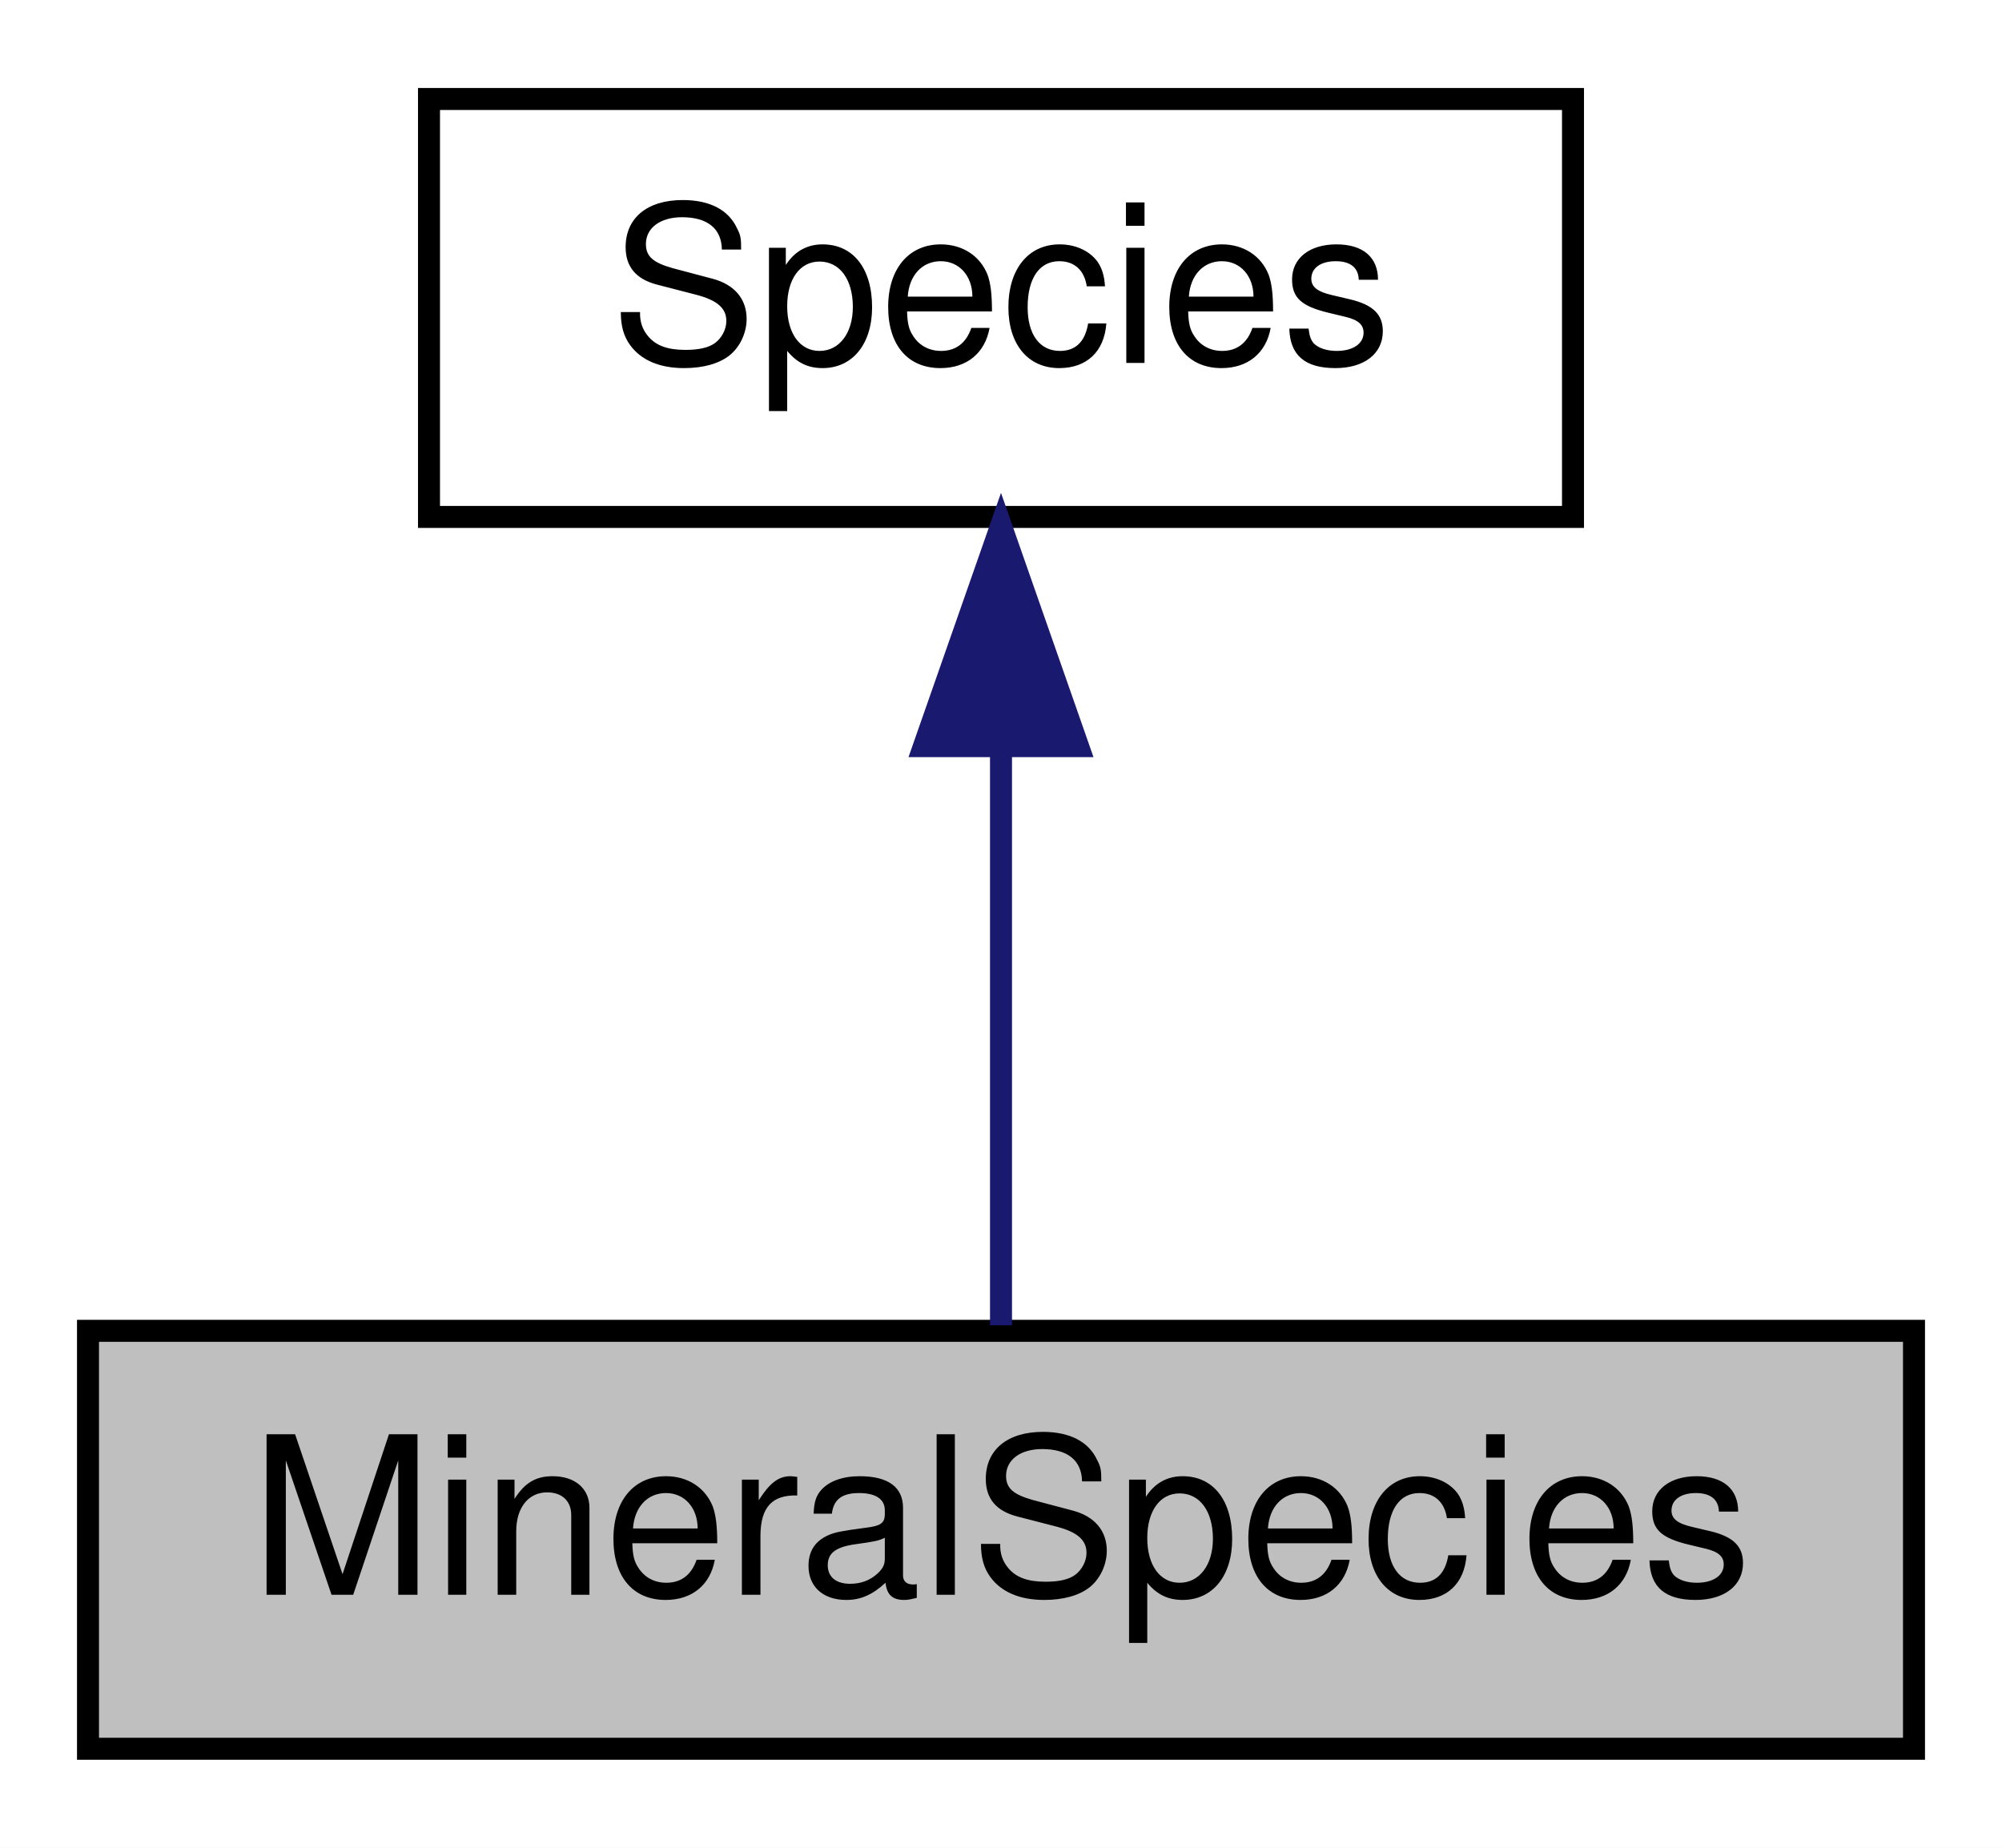
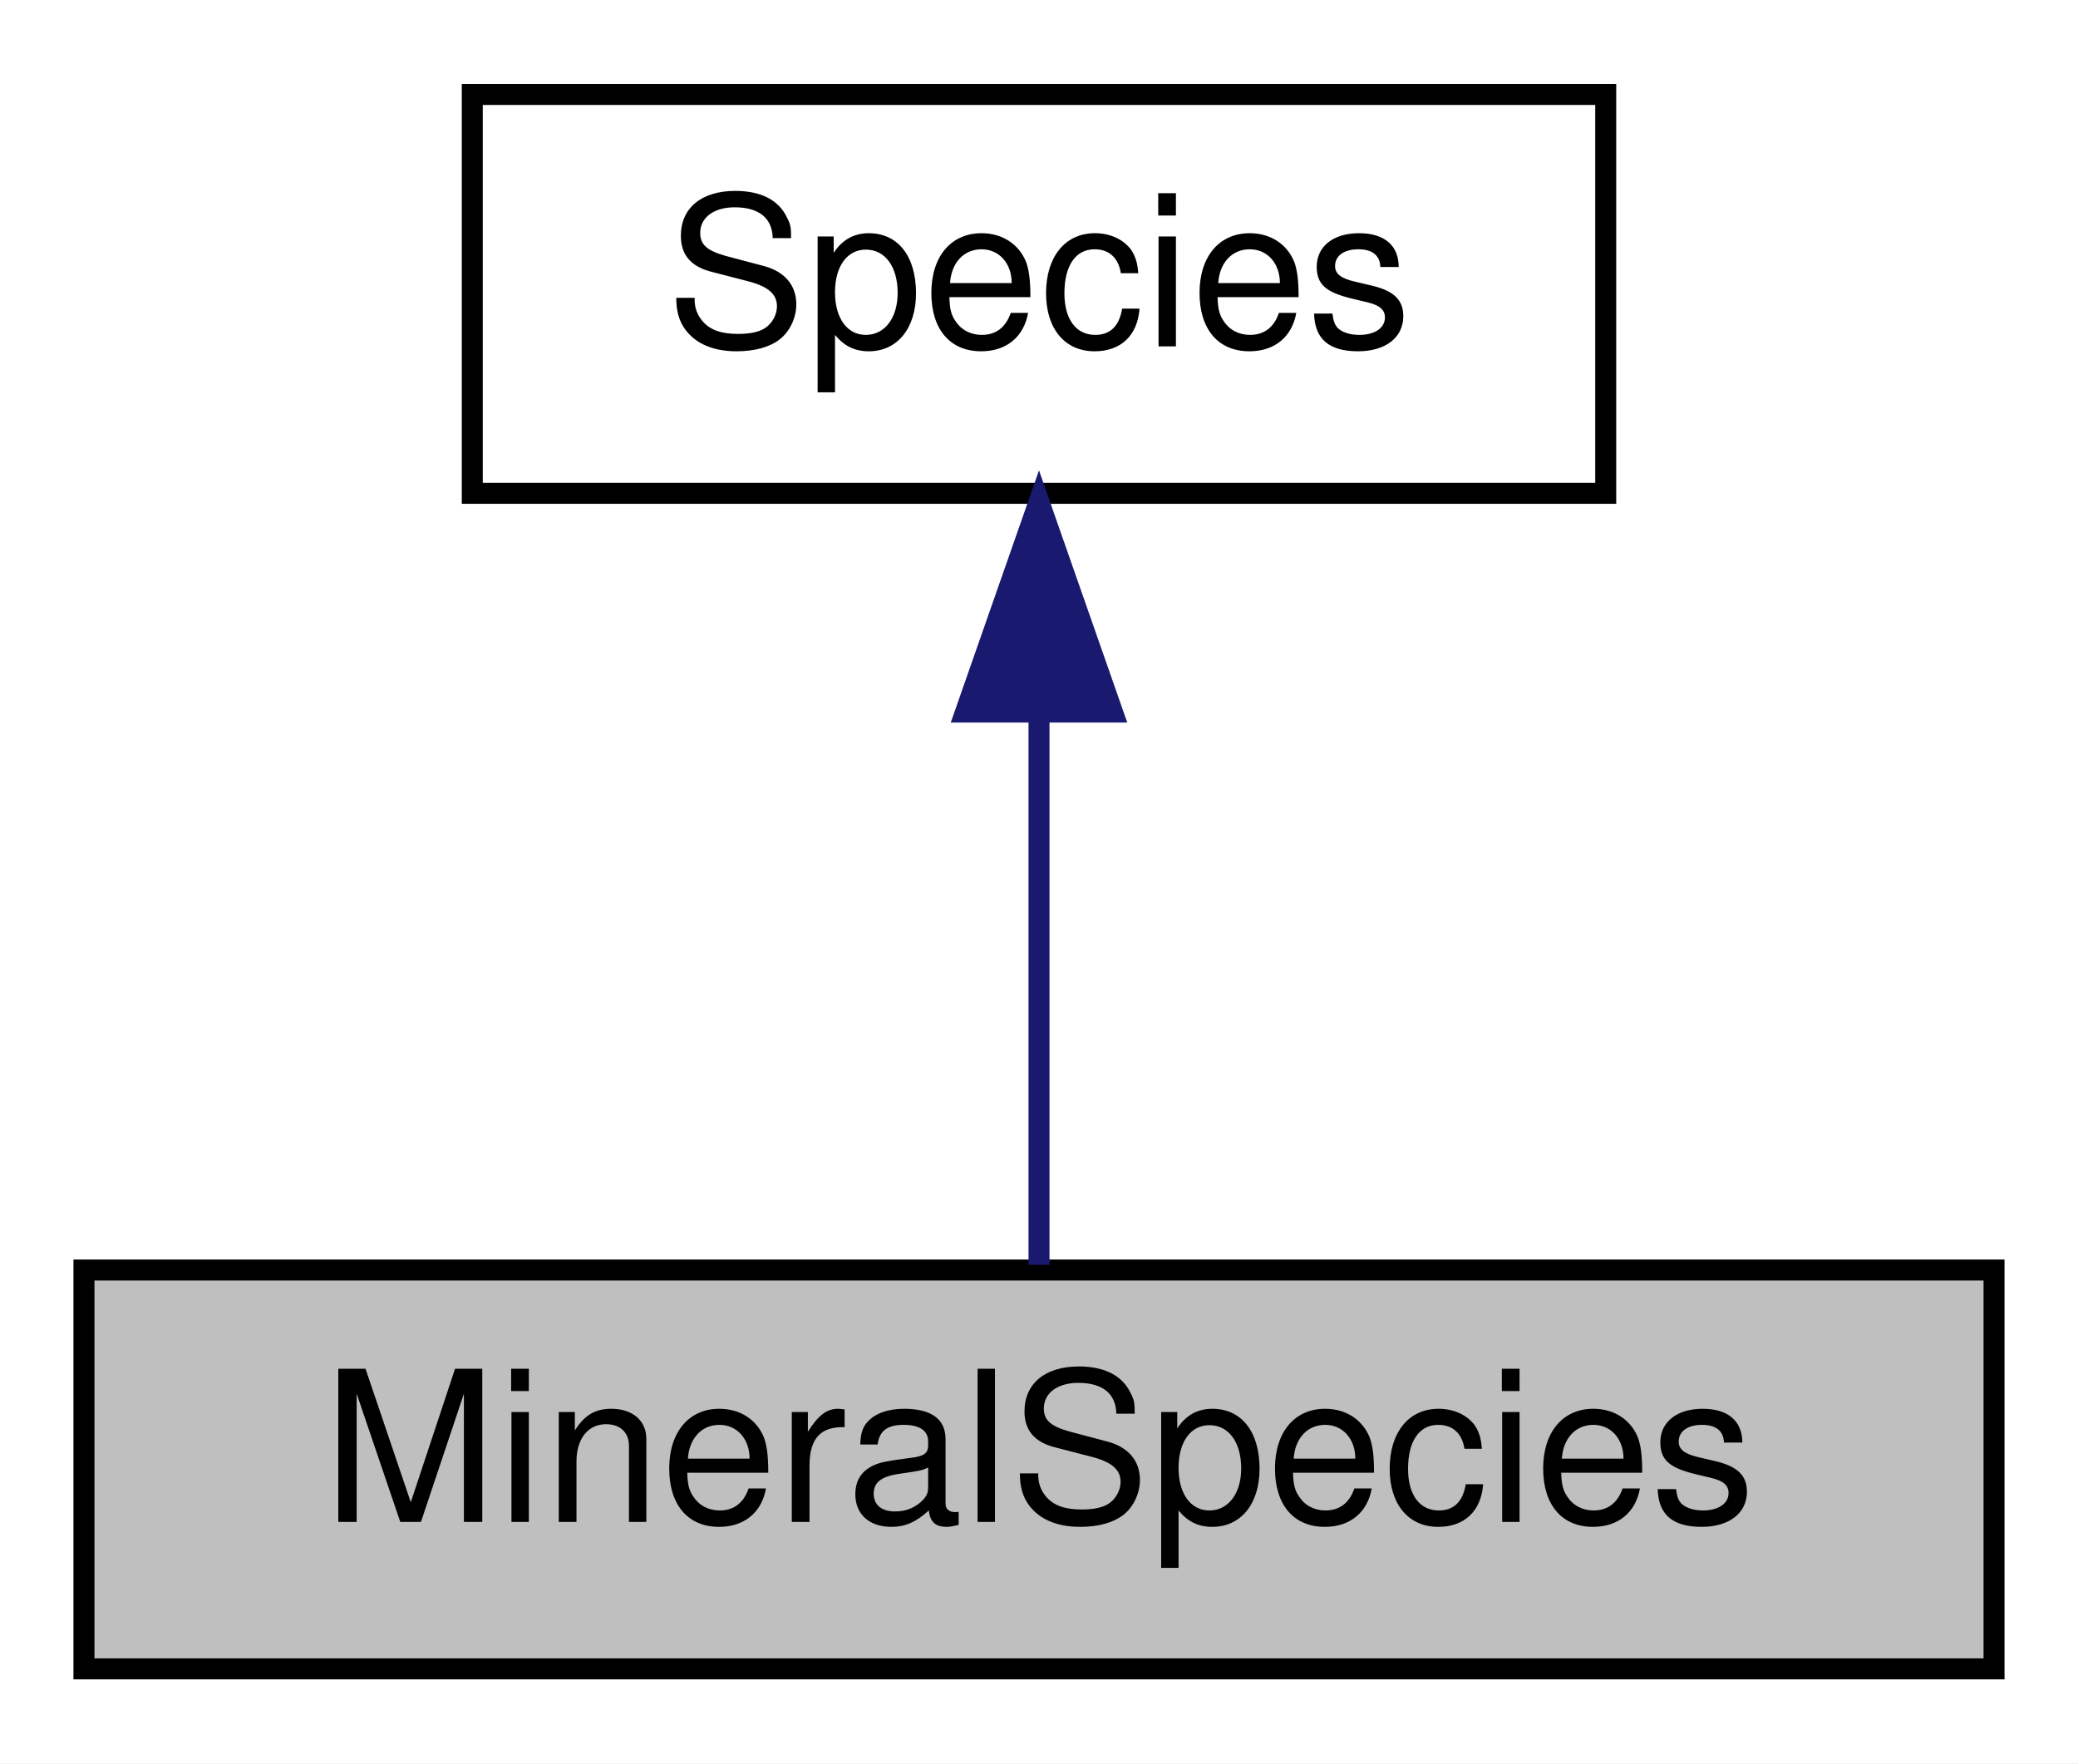
- <svg xmlns="http://www.w3.org/2000/svg" xmlns:xlink="http://www.w3.org/1999/xlink" width="91pt" height="84pt" viewBox="0.00 0.00 91.00 84.00">
+ <svg xmlns="http://www.w3.org/2000/svg" xmlns:xlink="http://www.w3.org/1999/xlink" width="99pt" height="84pt" viewBox="0.00 0.00 99.00 84.00">
  <g id="graph0" class="graph" transform="scale(1 1) rotate(0) translate(4 80)">
-     <polygon fill="white" stroke="transparent" points="-4,4 -4,-80 87,-80 87,4 -4,4" />
+     <polygon fill="white" stroke="transparent" points="-4,4 -4,-80 95,-80 95,4 -4,4" />
    <g id="node1" class="node">
      <g id="a_node1">
        <a xlink:title="A type to describe the attributes of a mineral species.">
-           <polygon fill="#bfbfbf" stroke="black" points="0,-0.5 0,-19.5 83,-19.5 83,-0.5 0,-0.5" />
-           <text text-anchor="middle" x="41.5" y="-7.5" font-family="Helvetica,sans-Serif" font-size="10.00">MineralSpecies</text>
+           <polygon fill="#bfbfbf" stroke="black" points="0,-0.5 0,-19.5 91,-19.5 91,-0.5 0,-0.5" />
+           <text text-anchor="middle" x="45.5" y="-7.5" font-family="Helvetica,sans-Serif" font-size="10.00">MineralSpecies</text>
        </a>
      </g>
    </g>
    <g id="node2" class="node">
      <g id="a_node2">
        <a xlink:href="classReaktoro_1_1Species.html" target="_top" xlink:title="A type used to describe a species and its attributes.">
-           <polygon fill="white" stroke="black" points="15.5,-56.5 15.5,-75.5 67.5,-75.5 67.5,-56.5 15.5,-56.5" />
-           <text text-anchor="middle" x="41.5" y="-63.5" font-family="Helvetica,sans-Serif" font-size="10.00">Species</text>
+           <polygon fill="white" stroke="black" points="18.5,-56.5 18.5,-75.5 72.5,-75.5 72.5,-56.5 18.5,-56.5" />
+           <text text-anchor="middle" x="45.5" y="-63.5" font-family="Helvetica,sans-Serif" font-size="10.00">Species</text>
        </a>
      </g>
    </g>
    <g id="edge1" class="edge">
-       <path fill="none" stroke="midnightblue" d="M41.5,-45.8C41.5,-36.91 41.5,-26.78 41.5,-19.75" />
-       <polygon fill="midnightblue" stroke="midnightblue" points="38,-46.08 41.5,-56.08 45,-46.08 38,-46.08" />
+       <path fill="none" stroke="midnightblue" d="M45.5,-45.8C45.5,-36.91 45.5,-26.78 45.5,-19.75" />
+       <polygon fill="midnightblue" stroke="midnightblue" points="42,-46.08 45.5,-56.08 49,-46.08 42,-46.08" />
    </g>
  </g>
</svg>
